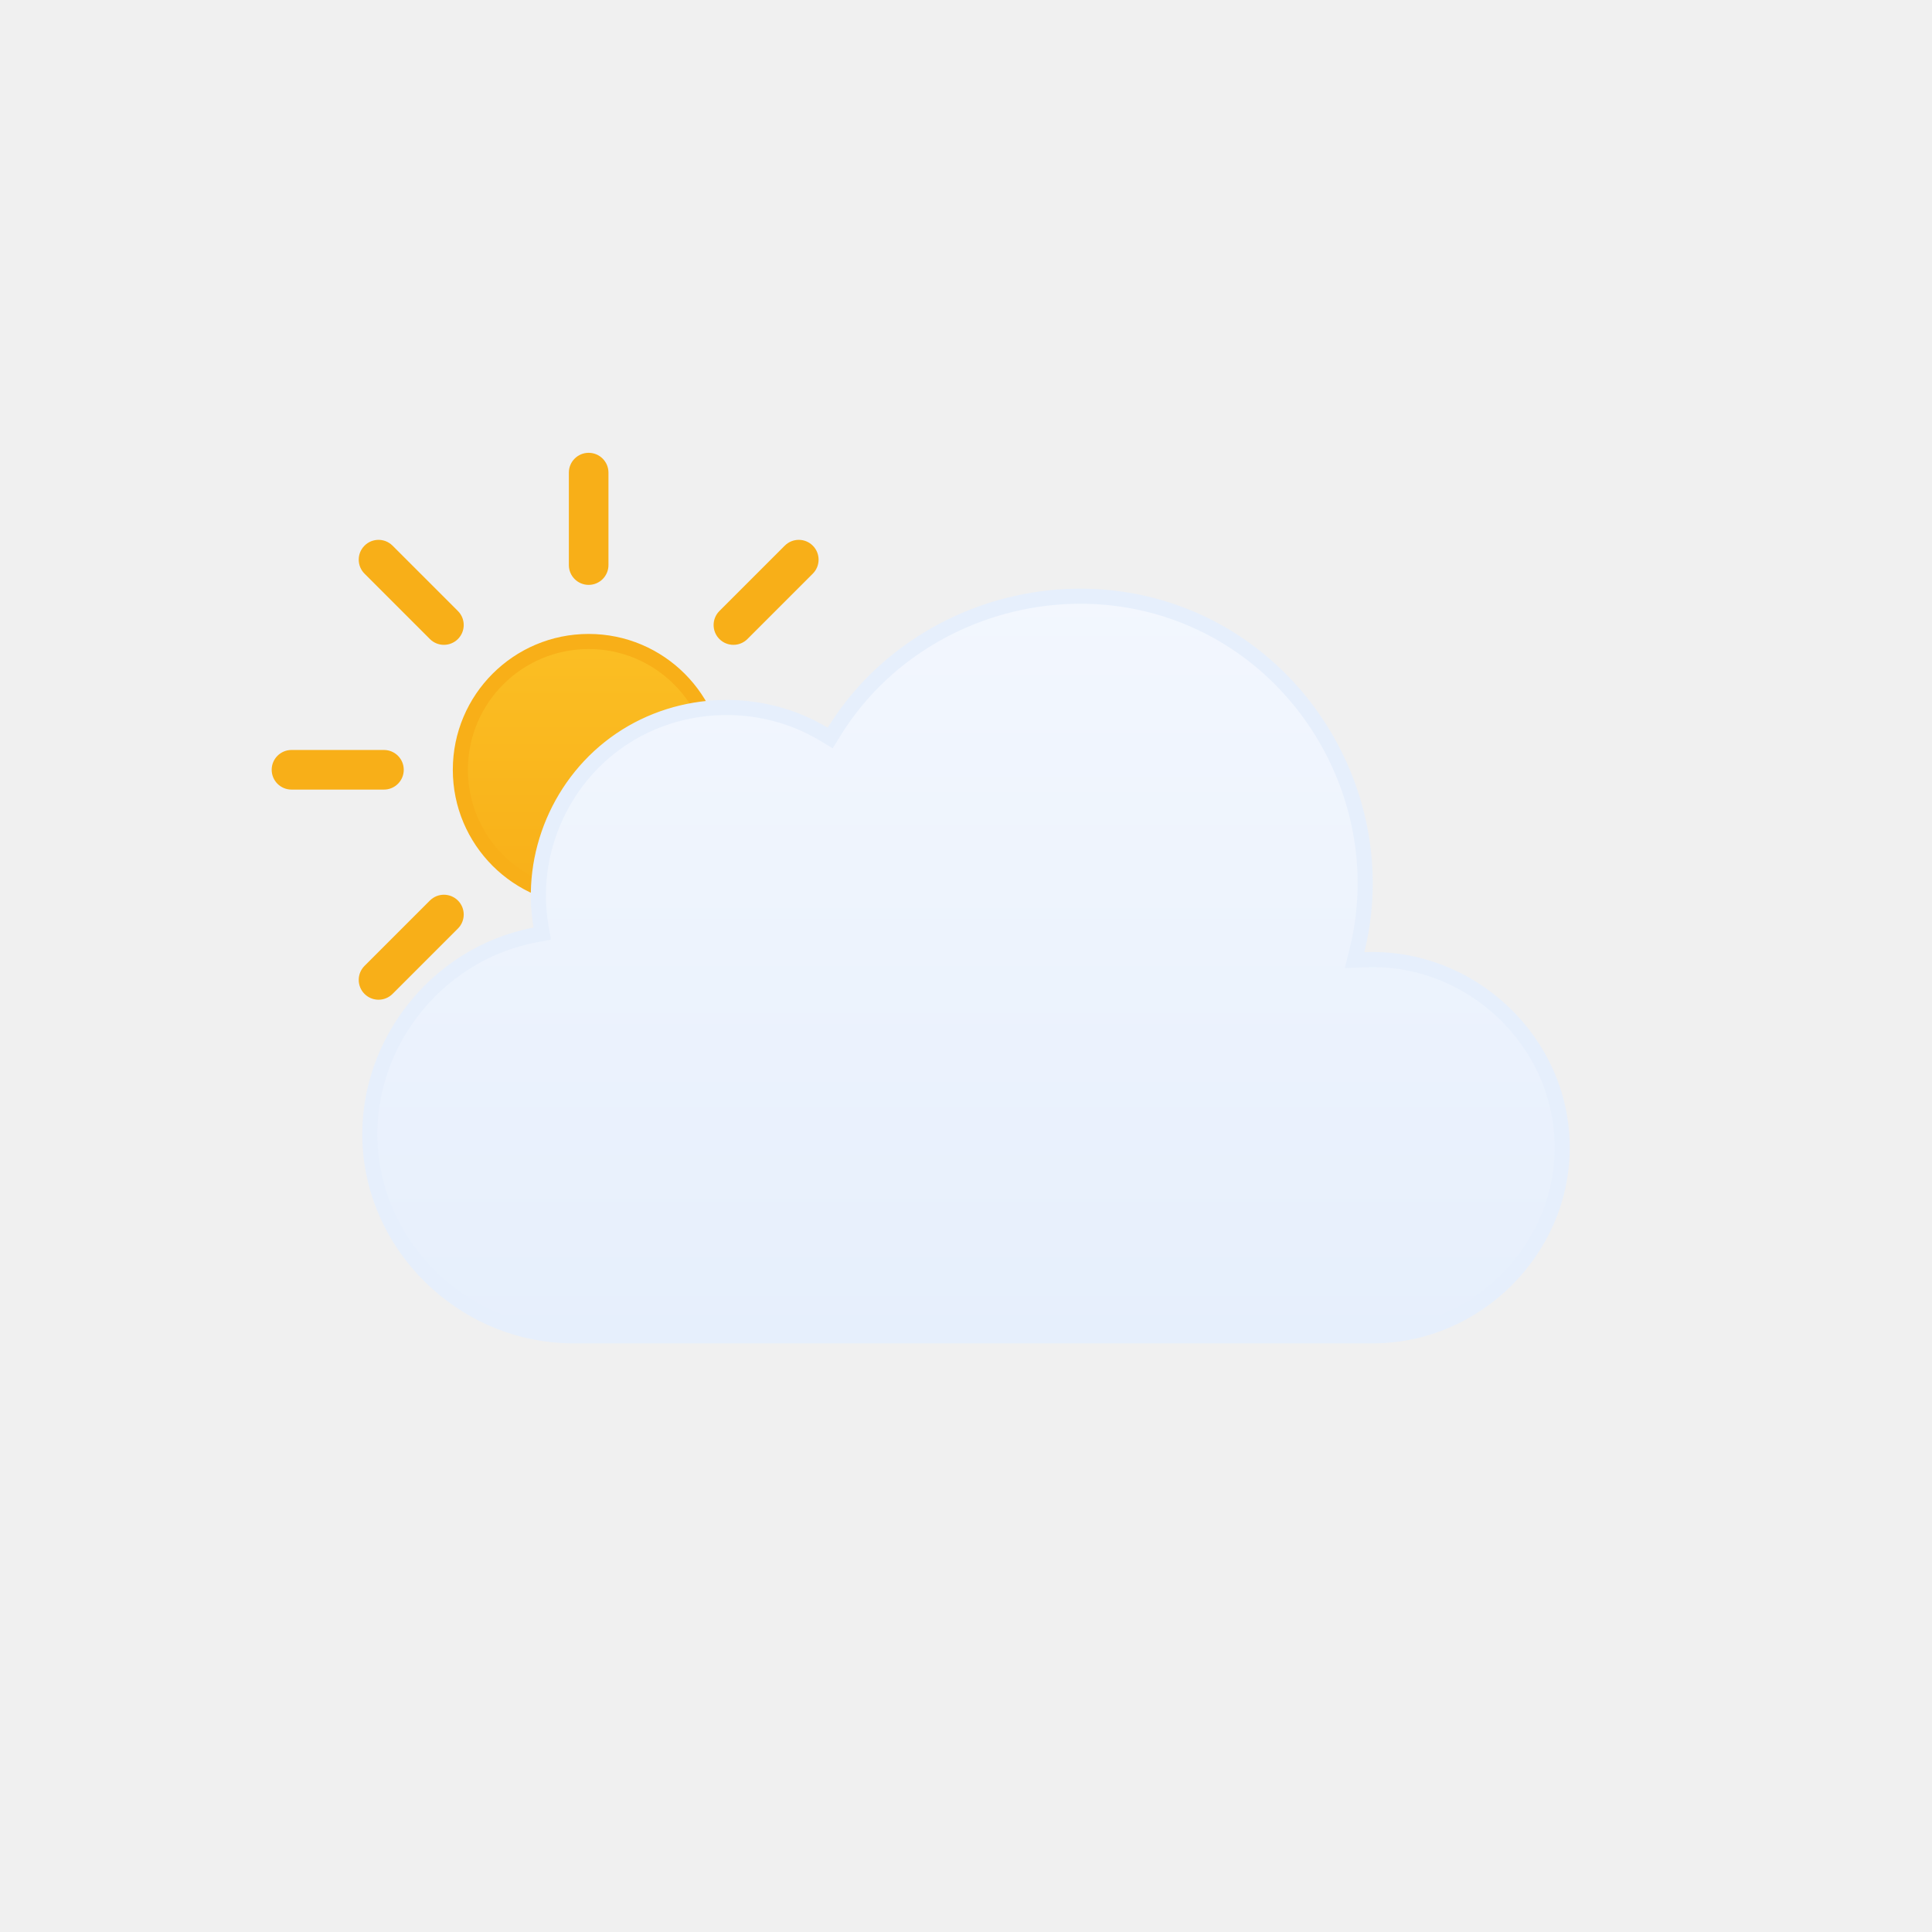
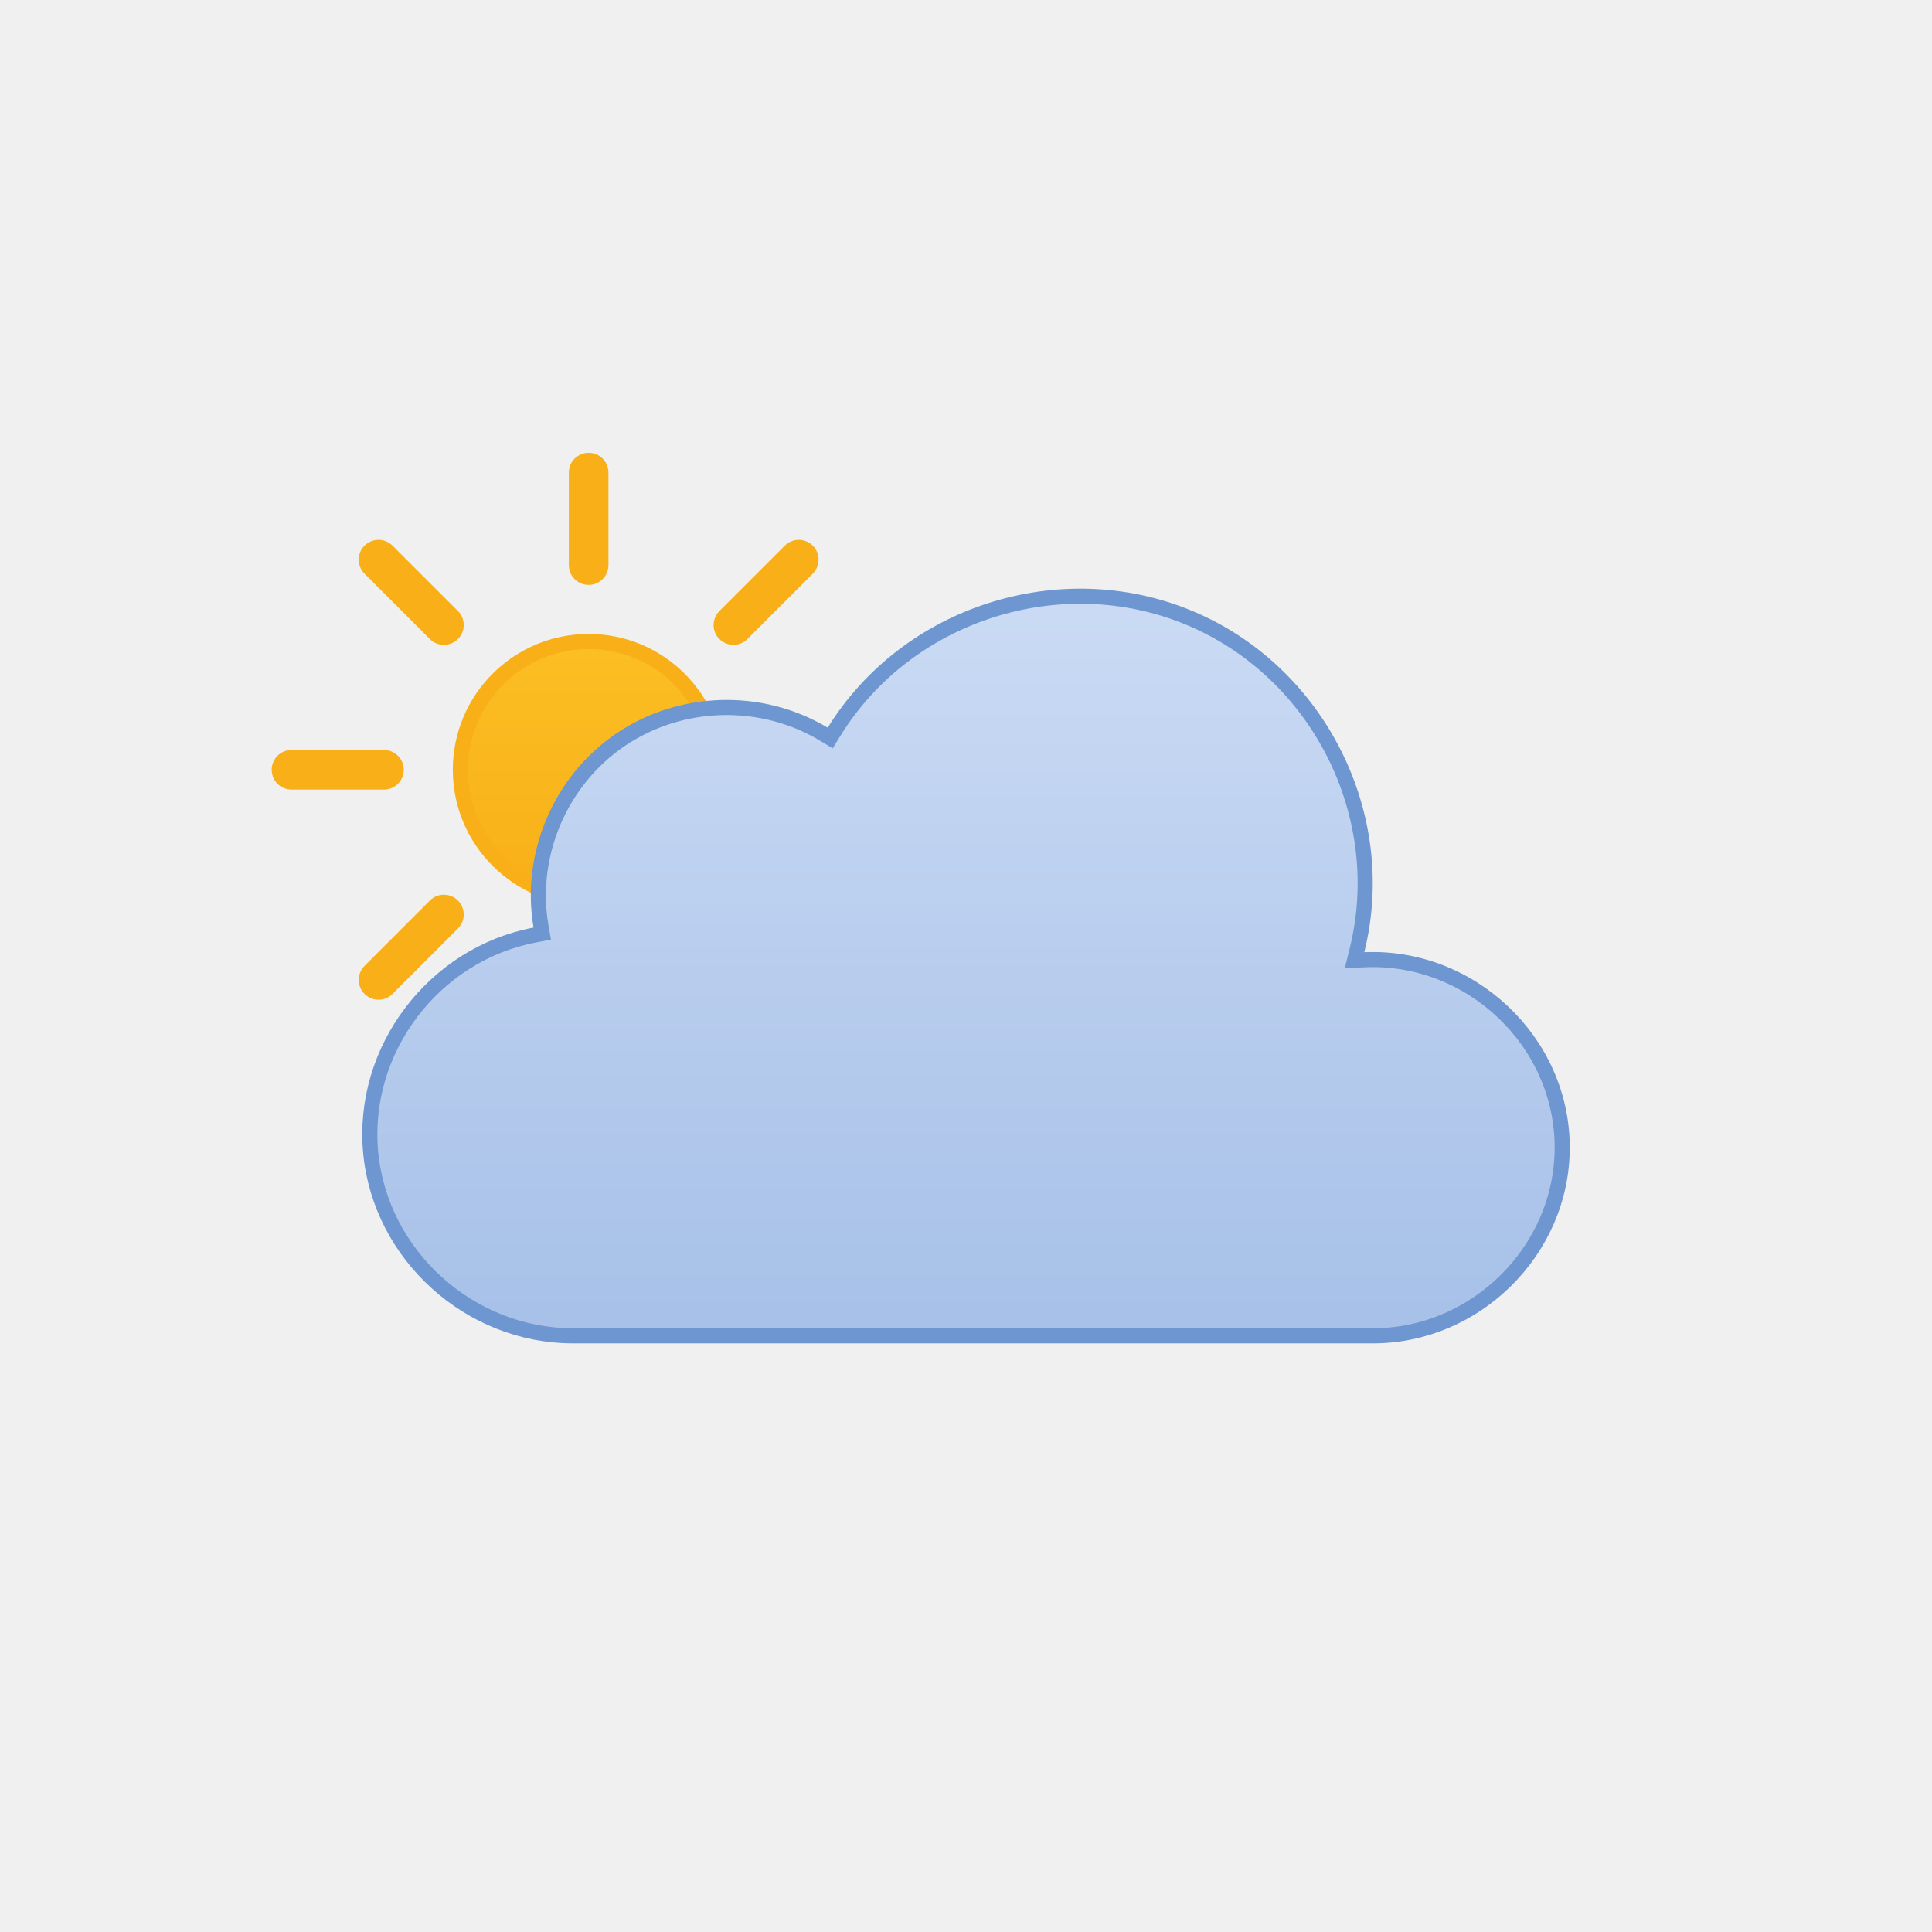
<svg xmlns="http://www.w3.org/2000/svg" viewBox="0 0 128 128" fill="none">
  <g id="partly-cloudy-day" clip-path="url(#clip0_1858_8241)">
    <g id="Sky">
      <g id="Sun">
        <circle id="Core" cx="39" cy="51" r="8.5" fill="url(#paint0_linear_1858_8241)" stroke="#F8AF18" />
        <g id="Rays">
          <path d="M37.688 31.312C37.688 30.588 38.275 30 39 30C39.725 30 40.312 30.588 40.312 31.312V37.438C40.312 38.162 39.725 38.75 39 38.75C38.275 38.75 37.688 38.162 37.688 37.438V31.312Z" fill="#F8AF18" />
          <path d="M51.993 36.151C52.506 35.638 53.337 35.638 53.849 36.151C54.362 36.663 54.362 37.494 53.849 38.007L49.518 42.338C49.006 42.85 48.175 42.85 47.662 42.338C47.15 41.825 47.15 40.994 47.662 40.482L51.993 36.151Z" fill="#F8AF18" />
          <path d="M58.688 49.688C59.412 49.688 60 50.275 60 51C60 51.725 59.412 52.312 58.688 52.312H52.562C51.838 52.312 51.25 51.725 51.25 51C51.25 50.275 51.838 49.688 52.562 49.688H58.688Z" fill="#F8AF18" />
          <path d="M53.849 63.993C54.362 64.506 54.362 65.337 53.849 65.849C53.337 66.362 52.506 66.362 51.993 65.849L47.662 61.518C47.15 61.006 47.15 60.175 47.662 59.662C48.175 59.15 49.006 59.15 49.518 59.662L53.849 63.993Z" fill="#F8AF18" />
          <path d="M37.688 64.562C37.688 63.838 38.275 63.25 39 63.25C39.725 63.25 40.312 63.838 40.312 64.562V70.688C40.312 71.412 39.725 72 39 72C38.275 72 37.688 71.412 37.688 70.688V64.562Z" fill="#F8AF18" />
          <path d="M28.482 59.662C28.994 59.15 29.825 59.15 30.338 59.662C30.851 60.175 30.851 61.006 30.338 61.518L26.007 65.849C25.494 66.362 24.663 66.362 24.151 65.849C23.638 65.337 23.638 64.506 24.151 63.993L28.482 59.662Z" fill="#F8AF18" />
          <path d="M25.438 49.688C26.162 49.688 26.75 50.275 26.75 51C26.75 51.725 26.162 52.312 25.438 52.312H19.312C18.588 52.312 18 51.725 18 51C18 50.275 18.588 49.688 19.312 49.688H25.438Z" fill="#F8AF18" />
          <path d="M30.338 40.482C30.851 40.994 30.851 41.825 30.338 42.338C29.825 42.85 28.994 42.85 28.482 42.338L24.151 38.007C23.638 37.494 23.638 36.663 24.151 36.151C24.663 35.638 25.494 35.638 26.007 36.151L30.338 40.482Z" fill="#F8AF18" />
        </g>
      </g>
      <g id="Clouds">
        <g id="Cloud">
-           <path id="Cloud_2" d="M55.262 48.475C60.123 40.611 70.297 37.38 78.815 40.943C87.321 44.502 92.138 54.003 89.903 62.965L89.742 63.614L90.411 63.585C97.42 63.279 103.5 68.992 103.5 76.028C103.5 82.84 97.772 88.5 90.977 88.5H37.954C31.128 88.502 25.203 83.171 24.559 76.36C23.916 69.552 28.737 63.212 35.443 61.945L35.926 61.853L35.842 61.369C35.026 56.624 37.126 51.717 41.105 49.013C45.095 46.301 50.446 46.154 54.58 48.64L55.003 48.895L55.262 48.475Z" fill="url(#paint1_linear_1858_8241)" stroke="#E6EFFC" stroke-miterlimit="10" />
+           <path id="Cloud_2" d="M55.262 48.475C60.123 40.611 70.297 37.38 78.815 40.943C87.321 44.502 92.138 54.003 89.903 62.965L89.742 63.614L90.411 63.585C97.42 63.279 103.5 68.992 103.5 76.028C103.5 82.84 97.772 88.5 90.977 88.5H37.954C31.128 88.502 25.203 83.171 24.559 76.36C23.916 69.552 28.737 63.212 35.443 61.945L35.926 61.853L35.842 61.369C35.026 56.624 37.126 51.717 41.105 49.013C45.095 46.301 50.446 46.154 54.58 48.64L55.003 48.895L55.262 48.475Z" fill="url(#paint1_linear_1858_8241)" stroke="#6E96D0" stroke-miterlimit="10" />
        </g>
      </g>
    </g>
  </g>
  <defs>
    <linearGradient id="paint0_linear_1858_8241" x1="39" y1="42" x2="39" y2="60" gradientUnits="userSpaceOnUse">
      <stop stop-color="#FBBF24" />
      <stop offset="1" stop-color="#F8AF18" />
    </linearGradient>
    <linearGradient id="paint1_linear_1858_8241" x1="64.001" y1="39" x2="64.001" y2="89" gradientUnits="userSpaceOnUse">
-       <stop stop-color="#F3F7FE" />
-       <stop offset="1" stop-color="#E6EFFC" />
+       <stop stop-color="#CBDBF4" />
+       <stop offset="1" stop-color="#A6C0E8" />
    </linearGradient>
    <clipPath id="clip0_1858_8241">
      <rect width="128" height="128" fill="white" />
    </clipPath>
  </defs>
</svg>
